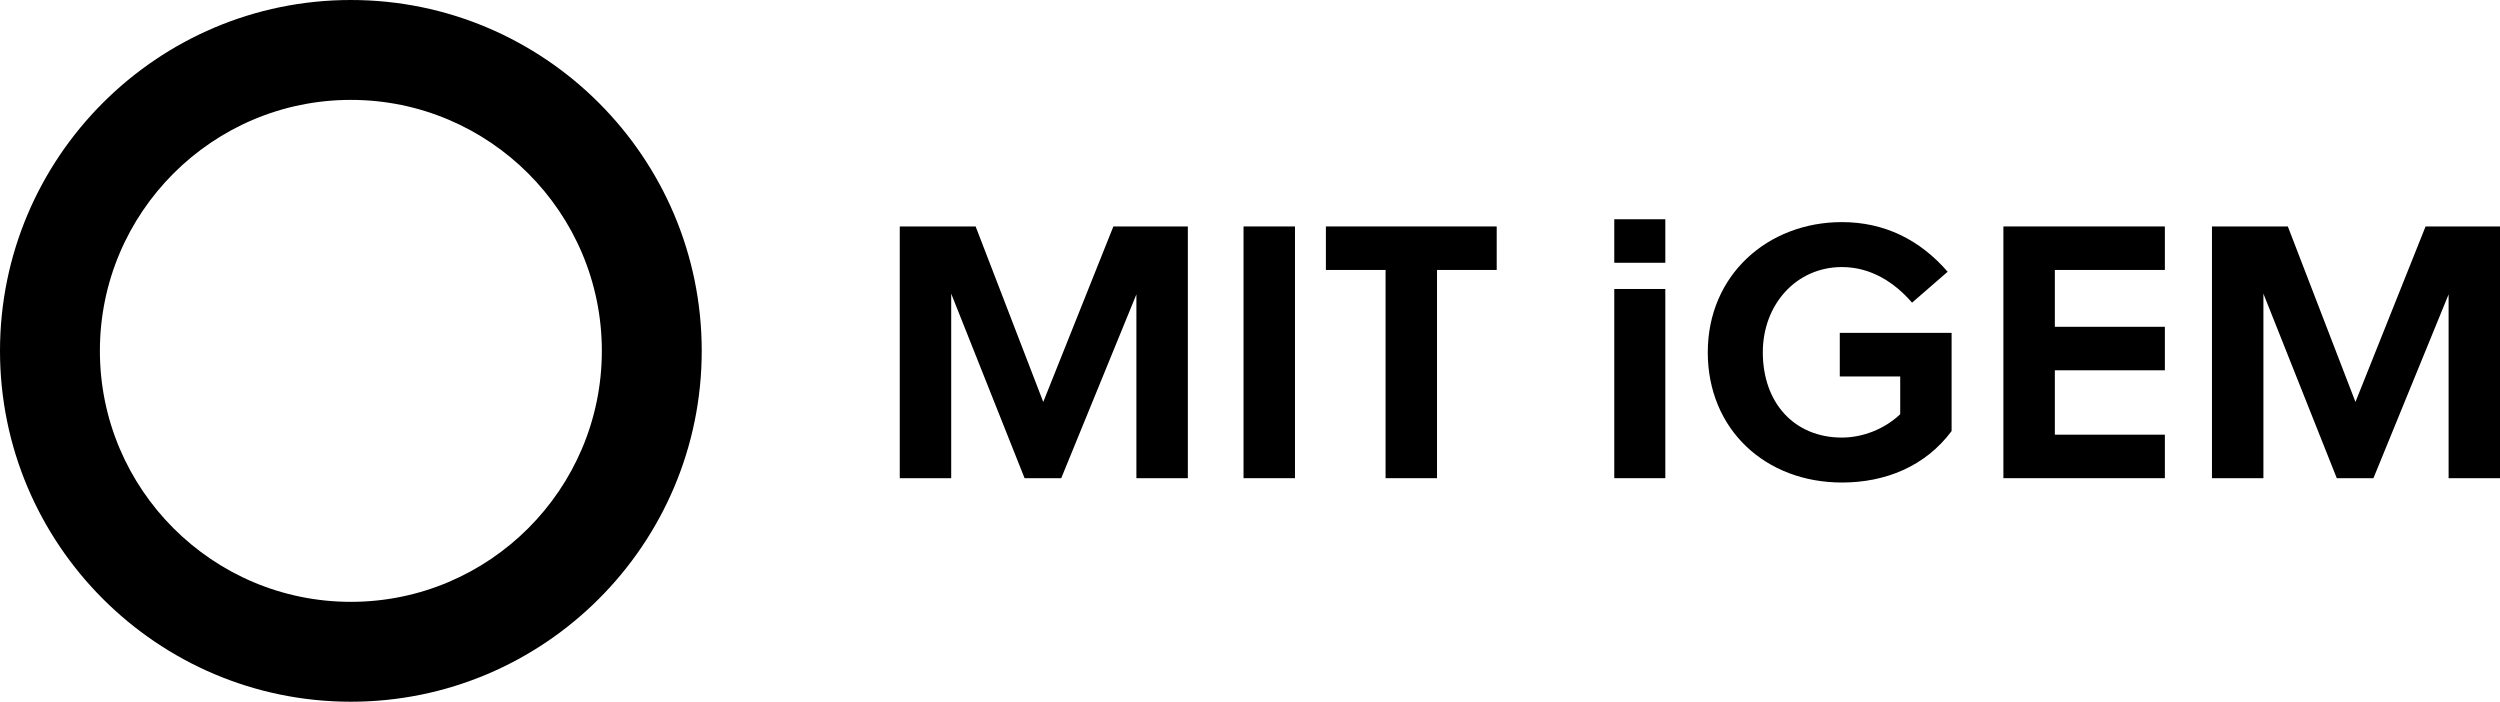
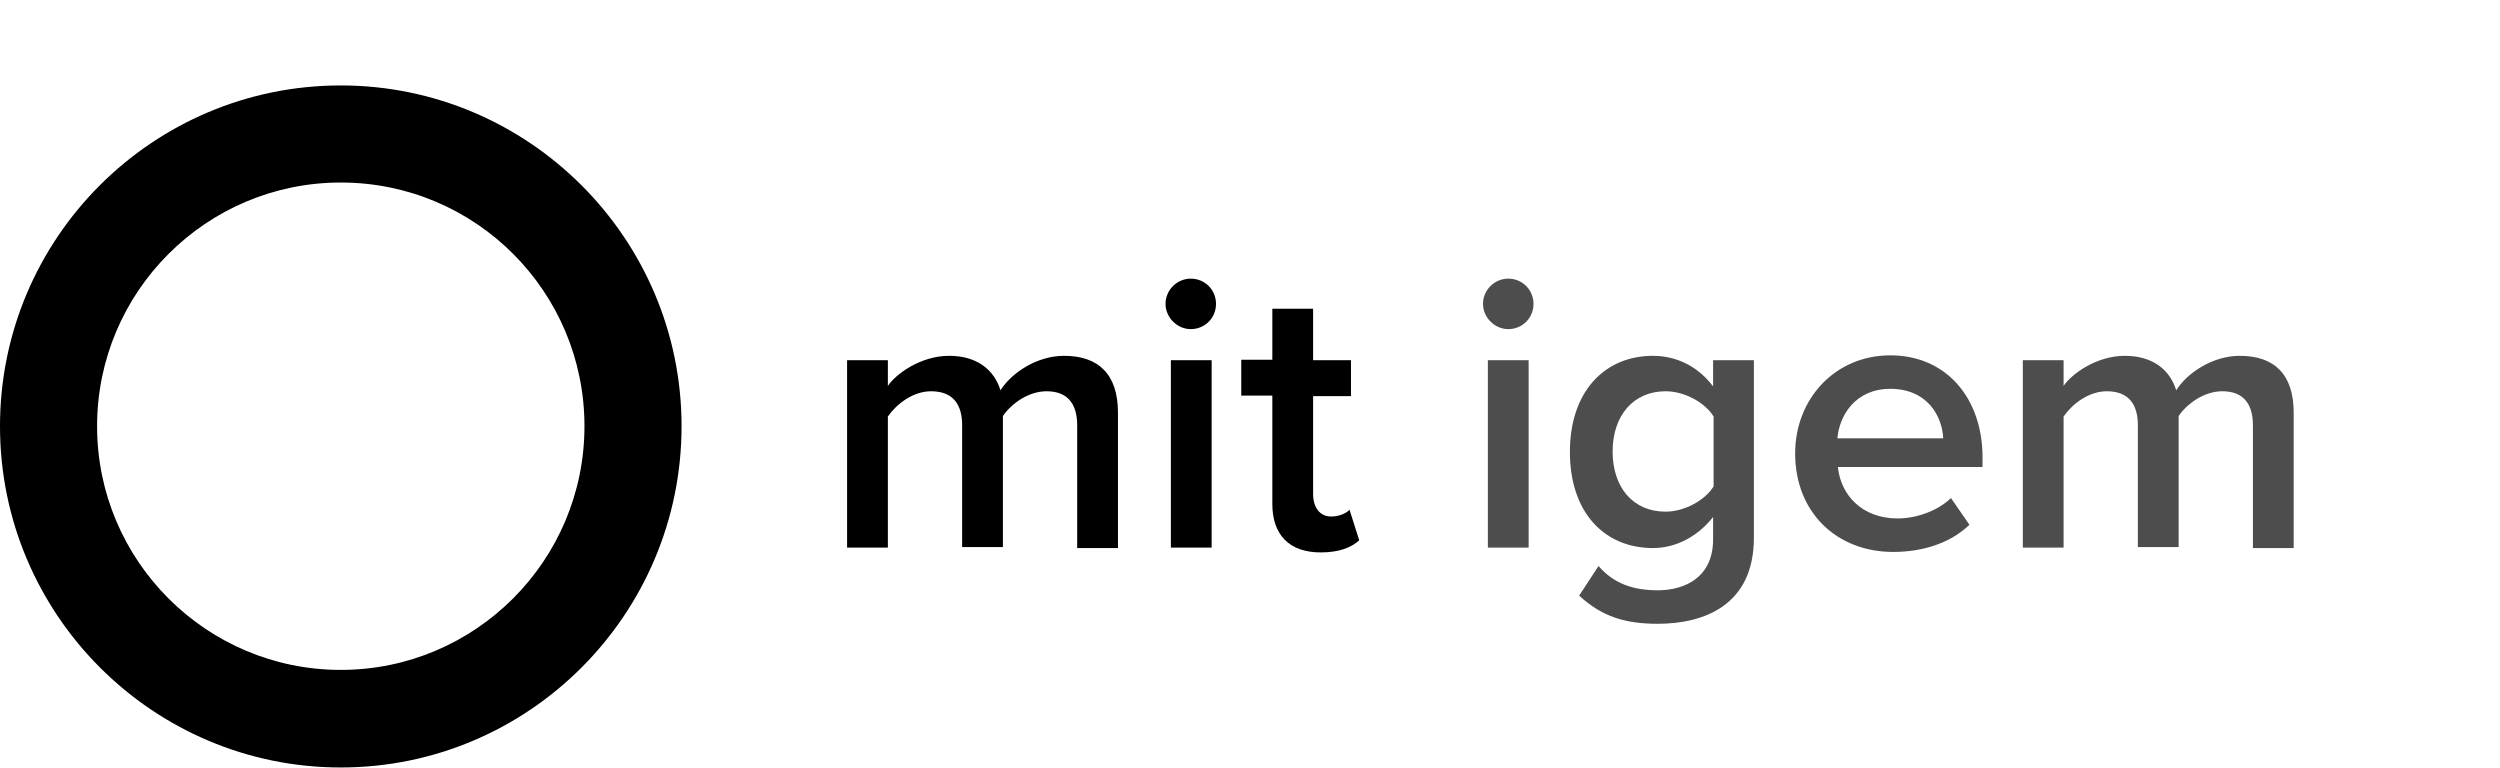
- <svg xmlns="http://www.w3.org/2000/svg" id="a" viewBox="0 0 500.55 140.5">
-   <g>
-     <path d="M212.48,95.74h-7.34l-14.69-36.94v36.94h-10.3V45.34h15.19l13.54,35.14,14.04-35.14h14.91v50.4h-10.3V58.94l-15.05,36.8Z" />
-     <path d="M248.98,95.74V45.34h10.3v50.4h-10.3Z" />
-     <path d="M287.72,54.05v41.69h-10.3V54.05h-11.95v-8.71h34.2v8.71h-11.95Z" />
-     <path d="M323.21,52.61v-8.71h10.22v8.71h-10.22Zm0,43.13V57.86h10.22v37.88h-10.22Z" />
-     <path d="M368.36,75.36v-8.71h22.39v19.66c-5.26,7.06-13.25,10.3-21.96,10.3-15.27,0-26.86-10.58-26.86-26.07s12.03-26.07,26.86-26.07c8.5,0,15.62,3.53,21.17,9.94l-7.13,6.19c-3.53-4.1-8.28-7.13-14.04-7.13-9.14,0-15.84,7.49-15.84,17.07,0,10.08,6.26,17.07,15.84,17.07,4.1,0,8.5-1.66,11.67-4.68v-7.56h-12.1Z" />
-     <path d="M401.12,95.74V45.34h32.33v8.71h-22.03v11.38h22.03v8.71h-22.03v12.89h22.03v8.71h-32.33Z" />
-     <path d="M475.21,95.74h-7.34l-14.69-36.94v36.94h-10.3V45.34h15.19l13.54,35.14,14.04-35.14h14.91v50.4h-10.3V58.94l-15.05,36.8Z" />
+ <svg xmlns="http://www.w3.org/2000/svg" version="1.1" id="Layer_1" x="0px" y="0px" viewBox="0 0 515 158.1" style="enable-background:new 0 0 515 158.1;" xml:space="preserve">
+   <style type="text/css">
+ 	.st0{enable-background:new    ;}
+ 	.st1{fill:#4D4D4D;}
+ </style>
+   <g class="st0">
+     <path d="M221.9,112.8V87.6c0-4.2-1.8-7-6.3-7c-3.8,0-7.3,2.6-9,5.1v27h-8.4V87.6c0-4.2-1.8-7-6.4-7c-3.7,0-7.1,2.6-8.9,5.2v27h-8.4   V74.2h8.4v5.3c1.6-2.4,6.7-6.2,12.6-6.2c5.8,0,9.3,2.9,10.6,7.1c2.2-3.5,7.4-7.1,13.1-7.1c7.1,0,11.1,3.8,11.1,11.7v27.9H221.9z" />
+     <path d="M240.1,62.6c0-2.9,2.4-5.2,5.2-5.2c2.9,0,5.2,2.3,5.2,5.2s-2.3,5.2-5.2,5.2C242.5,67.8,240.1,65.4,240.1,62.6z    M241.2,112.8V74.2h8.4v38.6H241.2z" />
+     <path d="M262.1,103.8V81.5h-6.4v-7.4h6.4V63.6h8.4v10.6h7.8v7.4h-7.8v20.2c0,2.6,1.3,4.6,3.7,4.6c1.6,0,3.1-0.6,3.8-1.4l2,6.3   c-1.5,1.4-4,2.5-7.9,2.5C265.6,113.8,262.1,110.2,262.1,103.8z" />
  </g>
-   <path d="M70.25,140.5C31.51,140.5,0,108.99,0,70.25S31.51,0,70.25,0s70.25,31.51,70.25,70.25-31.51,70.25-70.25,70.25Zm0-120.5c-27.71,0-50.25,22.54-50.25,50.25s22.54,50.25,50.25,50.25,50.25-22.54,50.25-50.25-22.54-50.25-50.25-50.25Z" />
+   <g class="st0">
+ </g>
+   <g class="st0">
+     <path class="st1" d="M305.5,62.6c0-2.9,2.4-5.2,5.2-5.2c2.9,0,5.2,2.3,5.2,5.2s-2.3,5.2-5.2,5.2C307.9,67.8,305.5,65.4,305.5,62.6z    M306.5,112.8V74.2h8.4v38.6H306.5z" />
+     <path class="st1" d="M329.3,116.6c3.1,3.6,7.1,5,12.2,5c5.5,0,11.4-2.6,11.4-10.5v-4.6c-3,3.8-7.4,6.4-12.4,6.4   c-9.8,0-17.1-7.1-17.1-19.8c0-12.5,7.2-19.8,17.1-19.8c4.9,0,9.3,2.2,12.4,6.3v-5.4h8.4v36.6c0,13.9-10.3,17.7-19.8,17.7   c-6.6,0-11.4-1.4-16.2-5.8L329.3,116.6z M353,85.8c-1.8-2.9-6-5.2-9.9-5.2c-6.6,0-10.9,5-10.9,12.4c0,7.4,4.2,12.4,10.9,12.4   c3.9,0,8.1-2.3,9.9-5.2V85.8z" />
+     <path class="st1" d="M389.4,73.2c11.6,0,19,8.9,19,21v2h-29.8c0.6,5.8,5,10.6,12.3,10.6c3.8,0,8.2-1.5,11-4.2l3.8,5.5   c-3.8,3.7-9.5,5.6-15.7,5.6c-11.6,0-20.2-8.1-20.2-20.3C369.8,82.2,378,73.2,389.4,73.2z M378.5,90.3h21.8   c-0.2-4.6-3.3-10.2-10.9-10.2C382.2,80.1,378.9,85.6,378.5,90.3z" />
+     <path class="st1" d="M464.1,112.8V87.6c0-4.2-1.8-7-6.3-7c-3.8,0-7.3,2.6-9,5.1v27h-8.4V87.6c0-4.2-1.8-7-6.4-7   c-3.7,0-7.1,2.6-8.9,5.2v27h-8.4V74.2h8.4v5.3c1.6-2.4,6.7-6.2,12.6-6.2c5.8,0,9.3,2.9,10.6,7.1c2.2-3.5,7.4-7.1,13.1-7.1   c7.1,0,11.1,3.8,11.1,11.7v27.9H464.1z" />
+   </g>
+   <path d="M70.2,158.1C31.5,158.1,0,126.6,0,87.8s31.5-70.2,70.2-70.2s70.2,31.5,70.2,70.2S109,158.1,70.2,158.1z M70.2,37.6  C42.5,37.6,20,60.1,20,87.8s22.5,50.2,50.2,50.2s50.2-22.5,50.2-50.2S98,37.6,70.2,37.6z" />
</svg>
